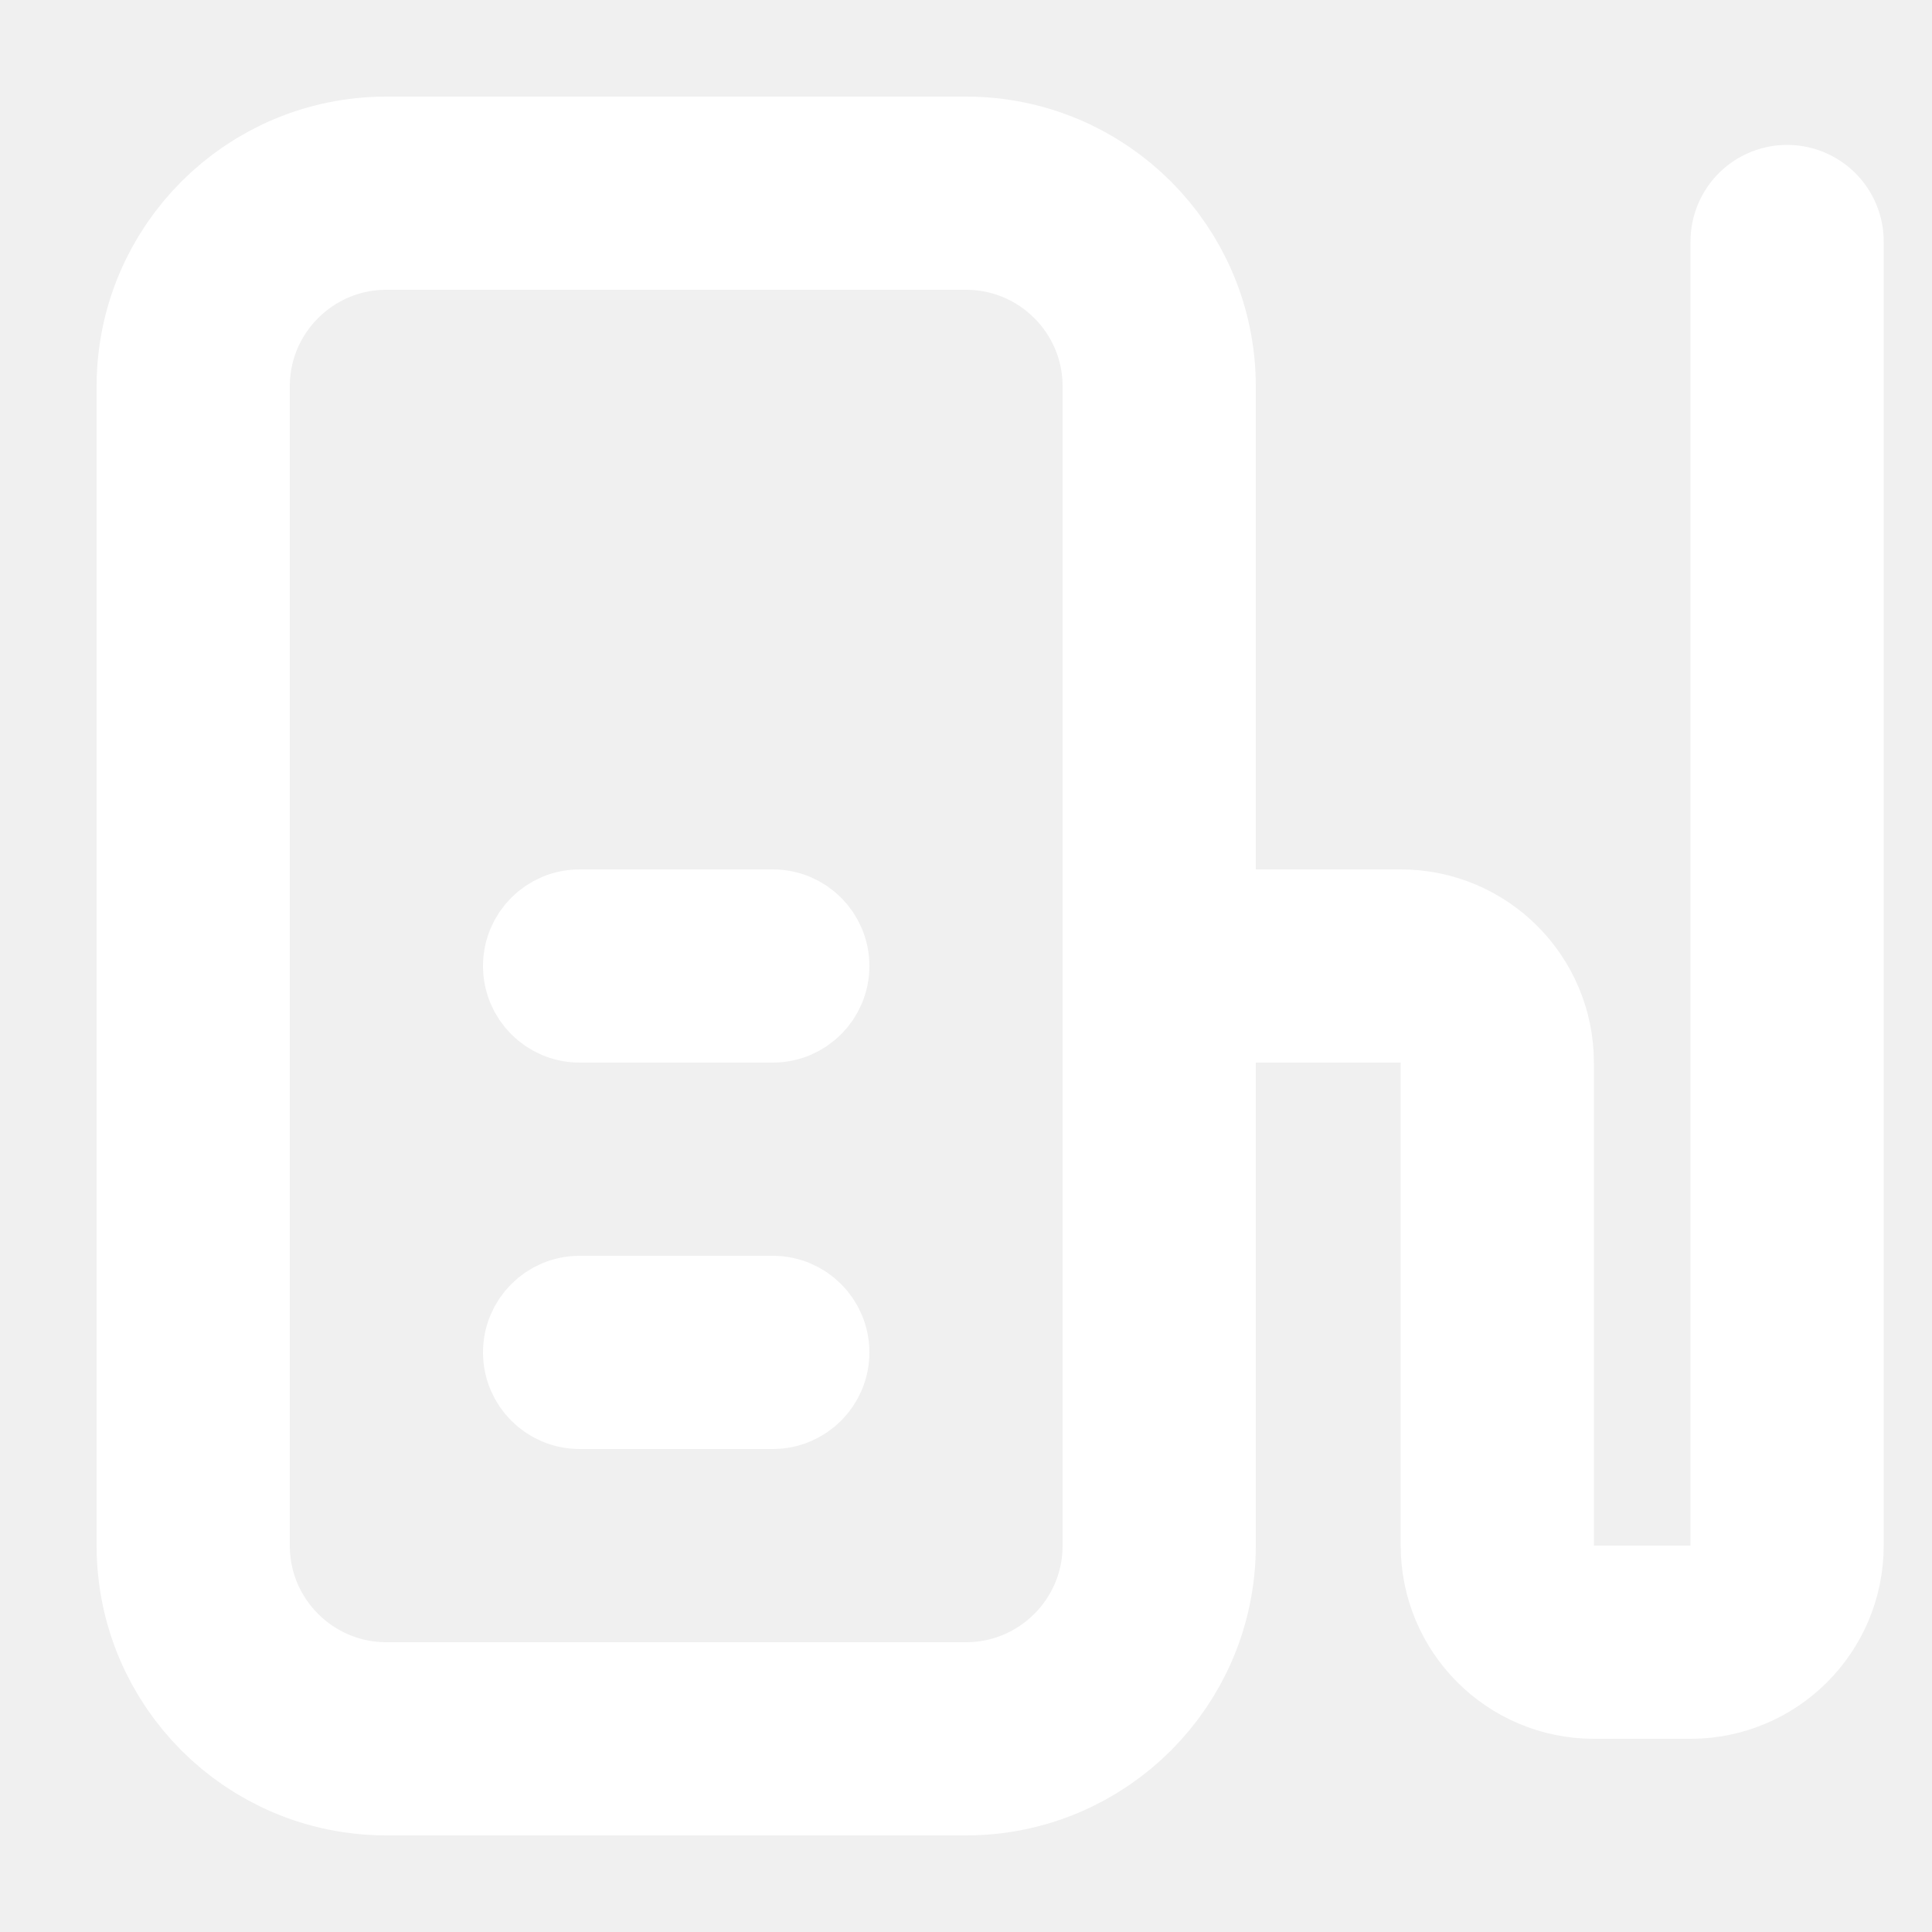
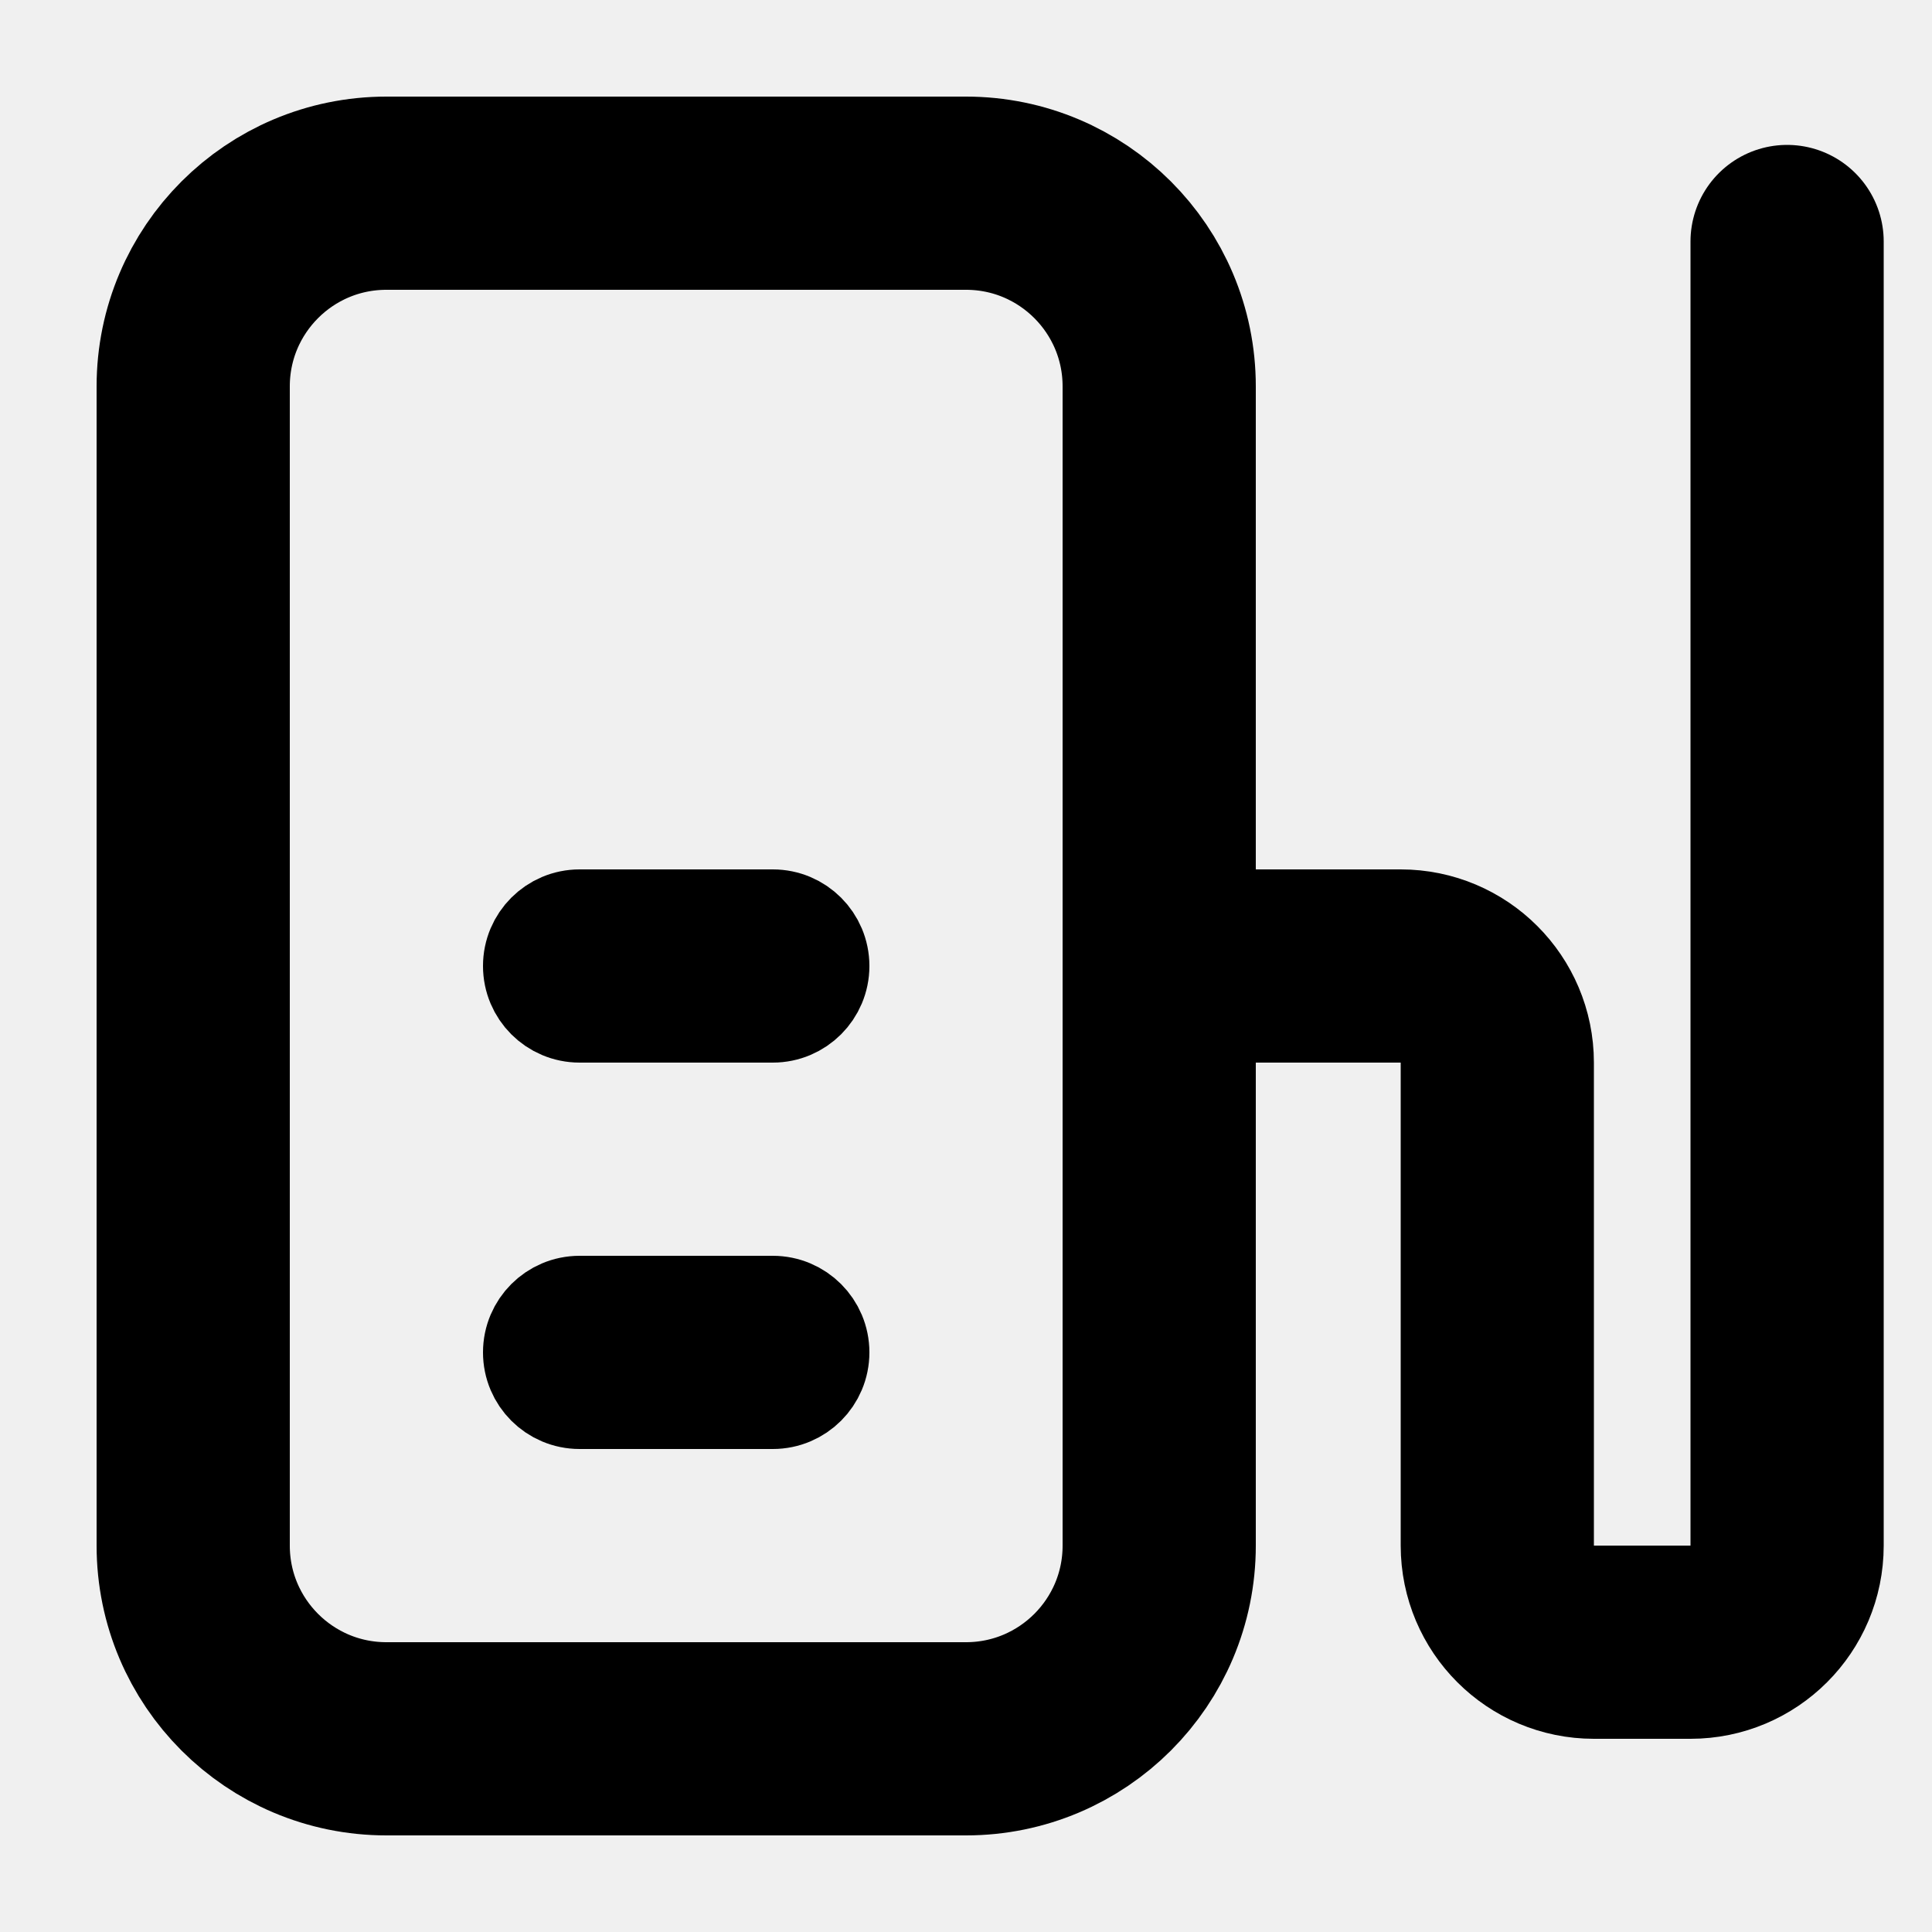
<svg xmlns="http://www.w3.org/2000/svg" width="20" height="20" viewBox="0 0 20 20" fill="none">
-   <rect x="2" y="2" width="10" height="16" rx="2" stroke="white" stroke-width="2" />
-   <rect x="5.5" y="9.5" width="3" height="1" rx="0.5" stroke="white" />
-   <rect x="5.5" y="13.5" width="3" height="1" rx="0.5" stroke="white" />
-   <path d="M13 10H14.5C15.052 10 15.5 10.448 15.5 11V16C15.5 16.552 15.948 17 16.5 17H17.5C18.052 17 18.5 16.552 18.5 16V2.5" stroke="white" stroke-width="2" stroke-linecap="round" stroke-linejoin="round" />
+   <rect x="2" y="2" width="10" height="16" rx="2" stroke="currentColor" stroke-width="2" />
+   <rect x="5.5" y="9.5" width="3" height="1" rx="0.5" stroke="currentColor" />
+   <rect x="5.5" y="13.5" width="3" height="1" rx="0.5" stroke="currentColor" />
+   <path d="M13 10H14.5C15.052 10 15.5 10.448 15.5 11V16C15.5 16.552 15.948 17 16.5 17H17.5C18.052 17 18.5 16.552 18.5 16V2.5" stroke="currentColor" stroke-width="2" stroke-linecap="round" stroke-linejoin="round" />
</svg>
